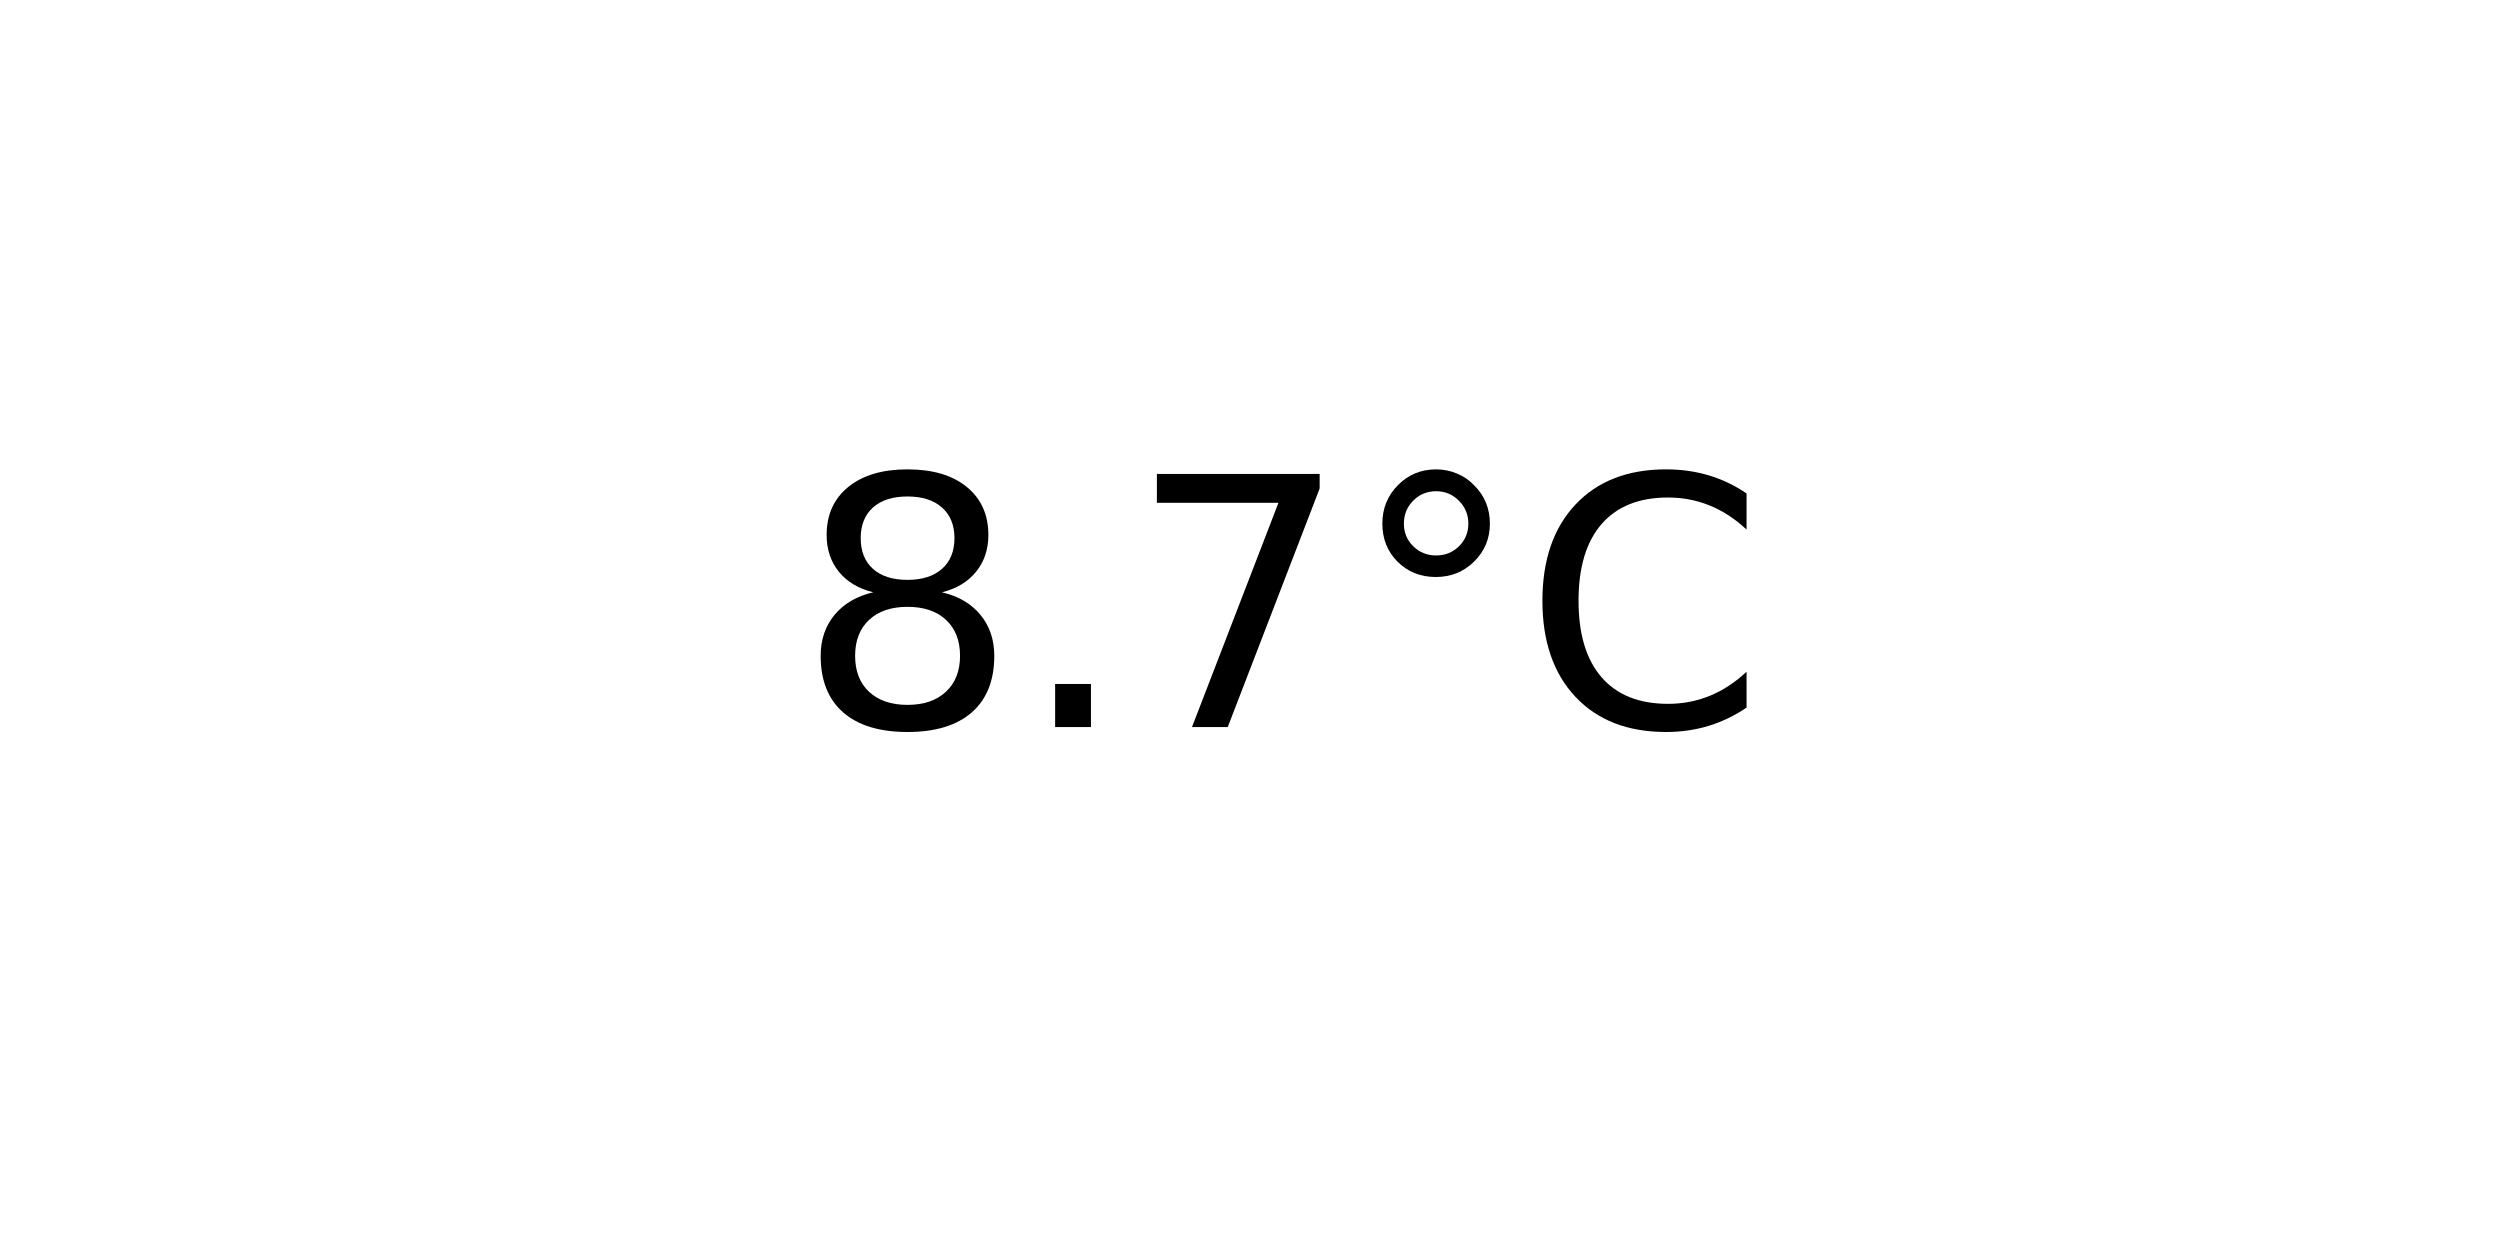
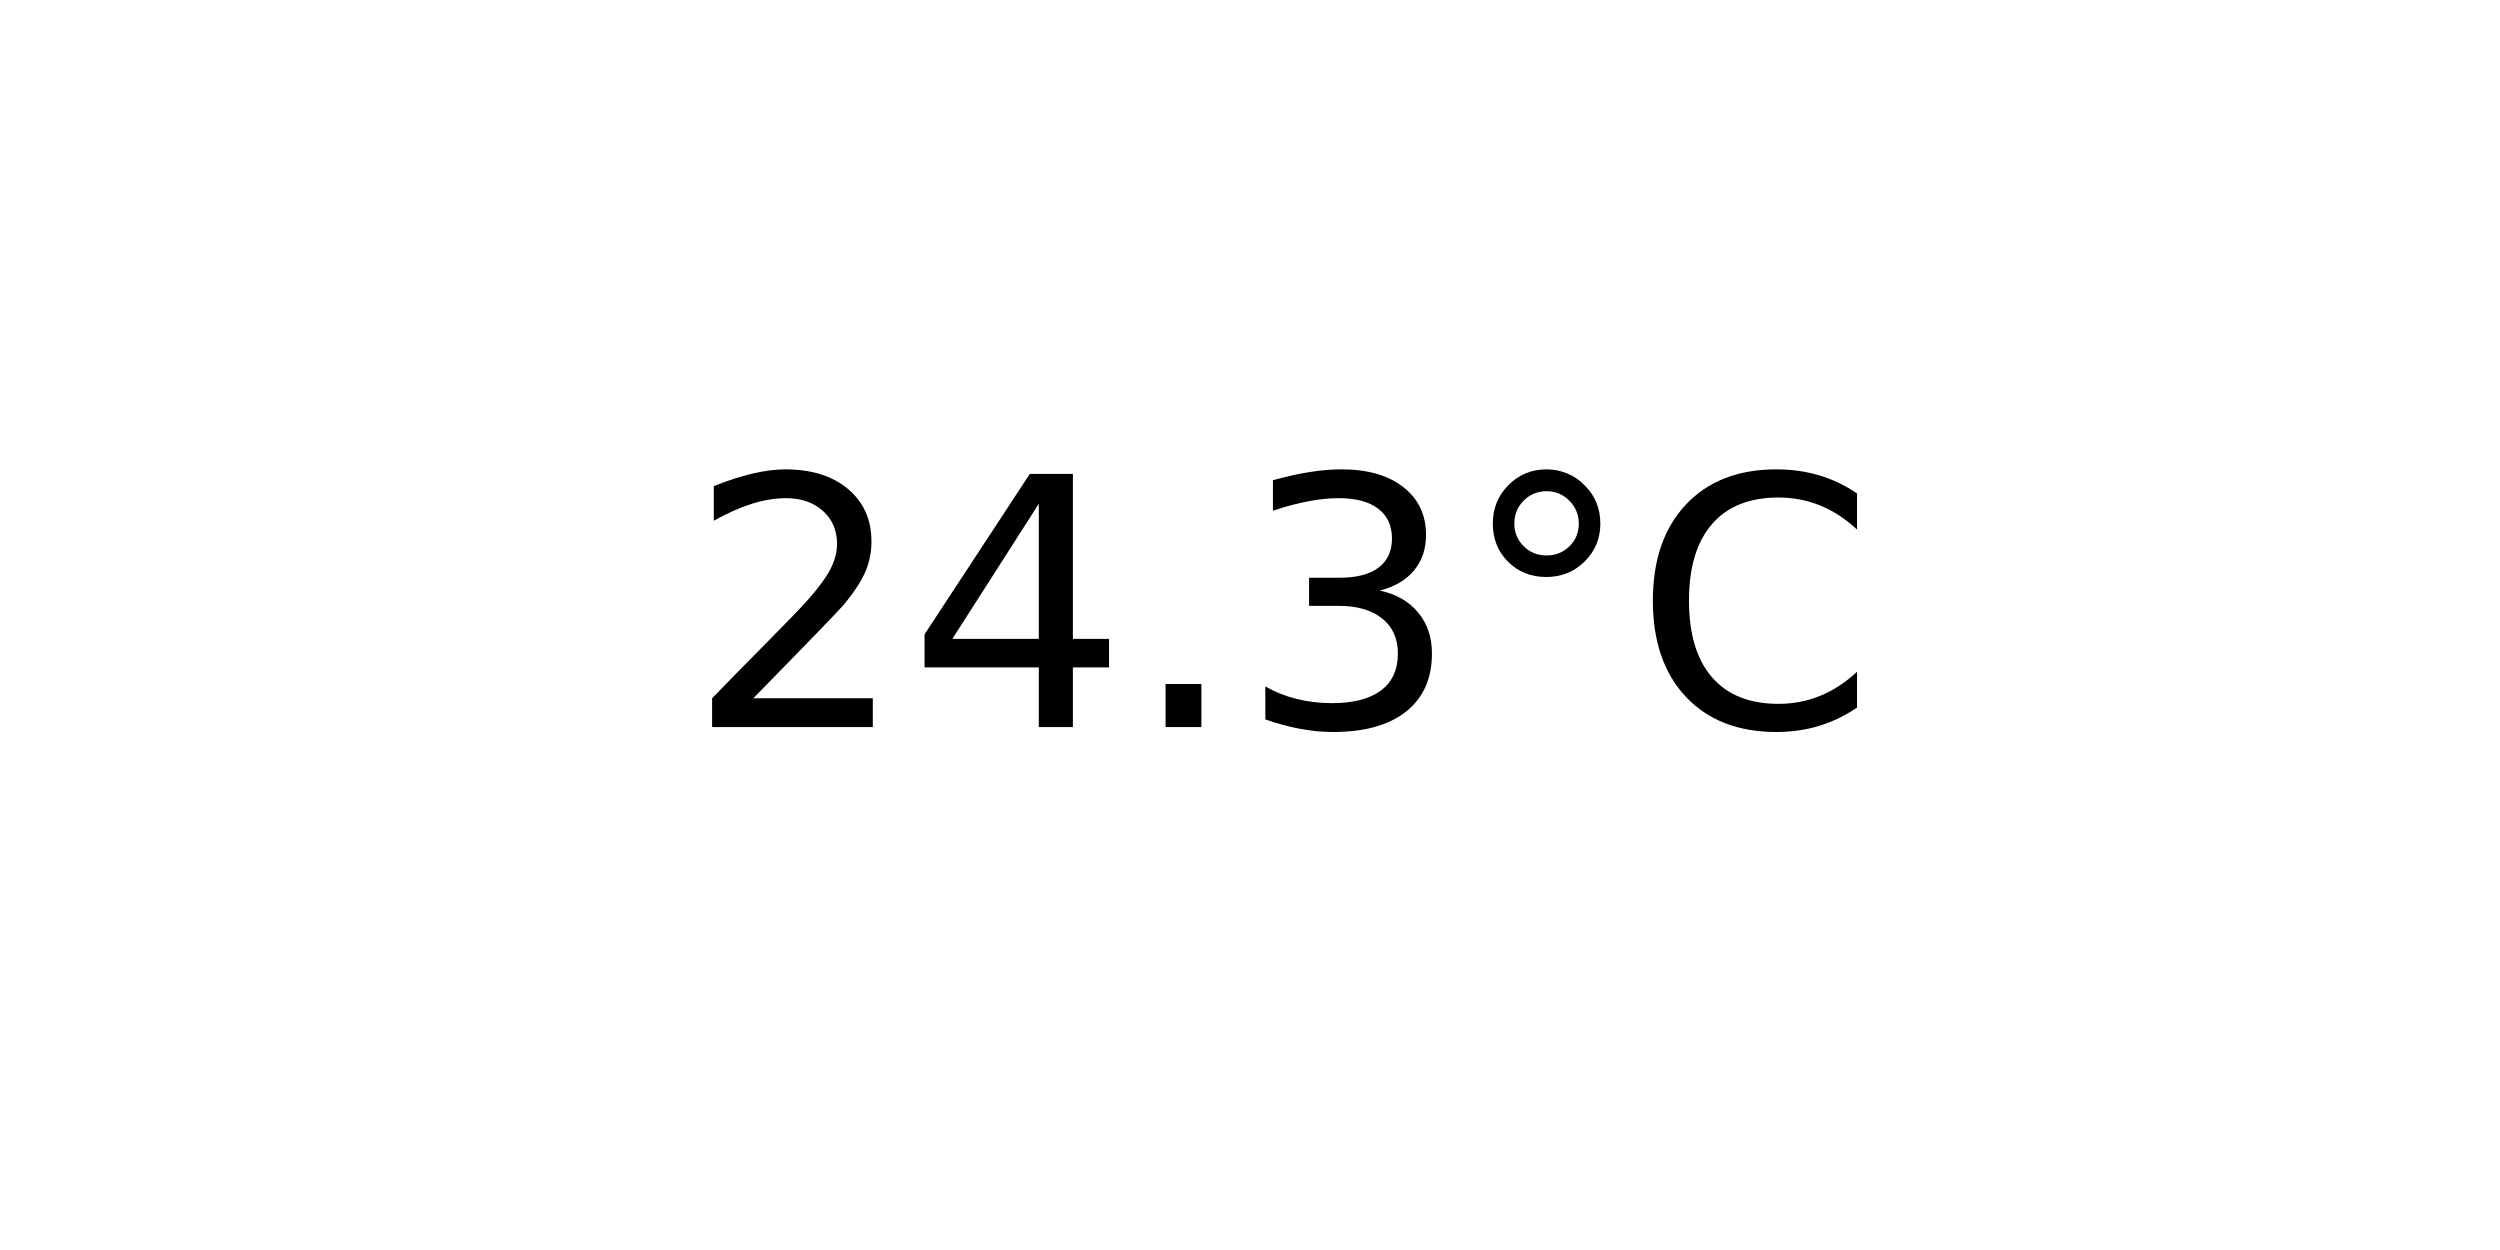
<svg xmlns="http://www.w3.org/2000/svg" xmlns:xlink="http://www.w3.org/1999/xlink" width="72pt" height="36pt" viewBox="0 0 72 36" version="1.1">
  <defs>
    <style type="text/css">*{stroke-linejoin: round; stroke-linecap: butt}</style>
  </defs>
  <g id="figure_1">
    <g id="axes_1">
      <g id="text_1">
-         <g transform="translate(22.95703 20.93937) scale(0.1 -0.1)">
+         <g transform="translate(19.77578 20.93937) scale(0.1 -0.1)">
          <defs>
-             <path id="DejaVuSans-38" d="M 2034 2216  Q 1584 2216 1326 1975  Q 1069 1734 1069 1313  Q 1069 891 1326 650  Q 1584 409 2034 409  Q 2484 409 2743 651  Q 3003 894 3003 1313  Q 3003 1734 2745 1975  Q 2488 2216 2034 2216  z M 1403 2484  Q 997 2584 770 2862  Q 544 3141 544 3541  Q 544 4100 942 4425  Q 1341 4750 2034 4750  Q 2731 4750 3128 4425  Q 3525 4100 3525 3541  Q 3525 3141 3298 2862  Q 3072 2584 2669 2484  Q 3125 2378 3379 2068  Q 3634 1759 3634 1313  Q 3634 634 3220 271  Q 2806 -91 2034 -91  Q 1263 -91 848 271  Q 434 634 434 1313  Q 434 1759 690 2068  Q 947 2378 1403 2484  z M 1172 3481  Q 1172 3119 1398 2916  Q 1625 2713 2034 2713  Q 2441 2713 2670 2916  Q 2900 3119 2900 3481  Q 2900 3844 2670 4047  Q 2441 4250 2034 4250  Q 1625 4250 1398 4047  Q 1172 3844 1172 3481  z " transform="scale(0.015625)" />
+             <path id="DejaVuSans-32" d="M 1228 531  L 3431 531  L 3431 0  L 469 0  L 469 531  Q 828 903 1448 1529  Q 2069 2156 2228 2338  Q 2531 2678 2651 2914  Q 2772 3150 2772 3378  Q 2772 3750 2511 3984  Q 2250 4219 1831 4219  Q 1534 4219 1204 4116  Q 875 4013 500 3803  L 500 4441  Q 881 4594 1212 4672  Q 1544 4750 1819 4750  Q 2544 4750 2975 4387  Q 3406 4025 3406 3419  Q 3406 3131 3298 2873  Q 3191 2616 2906 2266  Q 2828 2175 2409 1742  Q 1991 1309 1228 531  z " transform="scale(0.015625)" />
+             <path id="DejaVuSans-34" d="M 2419 4116  L 825 1625  L 2419 1625  L 2419 4116  z M 2253 4666  L 3047 4666  L 3047 1625  L 3713 1625  L 3713 1100  L 3047 1100  L 3047 0  L 2419 0  L 2419 1100  L 313 1100  L 313 1709  L 2253 4666  z " transform="scale(0.015625)" />
            <path id="DejaVuSans-2e" d="M 684 794  L 1344 794  L 1344 0  L 684 0  L 684 794  z " transform="scale(0.015625)" />
-             <path id="DejaVuSans-37" d="M 525 4666  L 3525 4666  L 3525 4397  L 1831 0  L 1172 0  L 2766 4134  L 525 4134  L 525 4666  z " transform="scale(0.015625)" />
+             <path id="DejaVuSans-33" d="M 2597 2516  Q 3050 2419 3304 2112  Q 3559 1806 3559 1356  Q 3559 666 3084 287  Q 2609 -91 1734 -91  Q 1441 -91 1130 -33  Q 819 25 488 141  L 488 750  Q 750 597 1062 519  Q 1375 441 1716 441  Q 2309 441 2620 675  Q 2931 909 2931 1356  Q 2931 1769 2642 2001  Q 2353 2234 1838 2234  L 1294 2234  L 1294 2753  L 1863 2753  Q 2328 2753 2575 2939  Q 2822 3125 2822 3475  Q 2822 3834 2567 4026  Q 2313 4219 1838 4219  Q 1578 4219 1281 4162  Q 984 4106 628 3988  L 628 4550  Q 988 4650 1302 4700  Q 1616 4750 1894 4750  Q 2613 4750 3031 4423  Q 3450 4097 3450 3541  Q 3450 3153 3228 2886  Q 3006 2619 2597 2516  z " transform="scale(0.015625)" />
            <path id="DejaVuSans-b0" d="M 1600 4347  Q 1350 4347 1178 4173  Q 1006 4000 1006 3750  Q 1006 3503 1178 3333  Q 1350 3163 1600 3163  Q 1850 3163 2022 3333  Q 2194 3503 2194 3750  Q 2194 3997 2020 4172  Q 1847 4347 1600 4347  z M 1600 4750  Q 1800 4750 1984 4673  Q 2169 4597 2303 4453  Q 2447 4313 2519 4134  Q 2591 3956 2591 3750  Q 2591 3338 2302 3052  Q 2013 2766 1594 2766  Q 1172 2766 890 3047  Q 609 3328 609 3750  Q 609 4169 896 4459  Q 1184 4750 1600 4750  z " transform="scale(0.015625)" />
            <path id="DejaVuSans-43" d="M 4122 4306  L 4122 3641  Q 3803 3938 3442 4084  Q 3081 4231 2675 4231  Q 1875 4231 1450 3742  Q 1025 3253 1025 2328  Q 1025 1406 1450 917  Q 1875 428 2675 428  Q 3081 428 3442 575  Q 3803 722 4122 1019  L 4122 359  Q 3791 134 3420 21  Q 3050 -91 2638 -91  Q 1578 -91 968 557  Q 359 1206 359 2328  Q 359 3453 968 4101  Q 1578 4750 2638 4750  Q 3056 4750 3426 4639  Q 3797 4528 4122 4306  z " transform="scale(0.015625)" />
          </defs>
-           <use xlink:href="#DejaVuSans-38" />
-           <use xlink:href="#DejaVuSans-2e" x="63.623" />
-           <use xlink:href="#DejaVuSans-37" x="95.41" />
-           <use xlink:href="#DejaVuSans-b0" x="159.033" />
-           <use xlink:href="#DejaVuSans-43" x="209.033" />
+           <use xlink:href="#DejaVuSans-32" />
+           <use xlink:href="#DejaVuSans-34" x="63.623" />
+           <use xlink:href="#DejaVuSans-2e" x="127.246" />
+           <use xlink:href="#DejaVuSans-33" x="159.033" />
+           <use xlink:href="#DejaVuSans-b0" x="222.656" />
+           <use xlink:href="#DejaVuSans-43" x="272.656" />
        </g>
      </g>
    </g>
  </g>
</svg>
